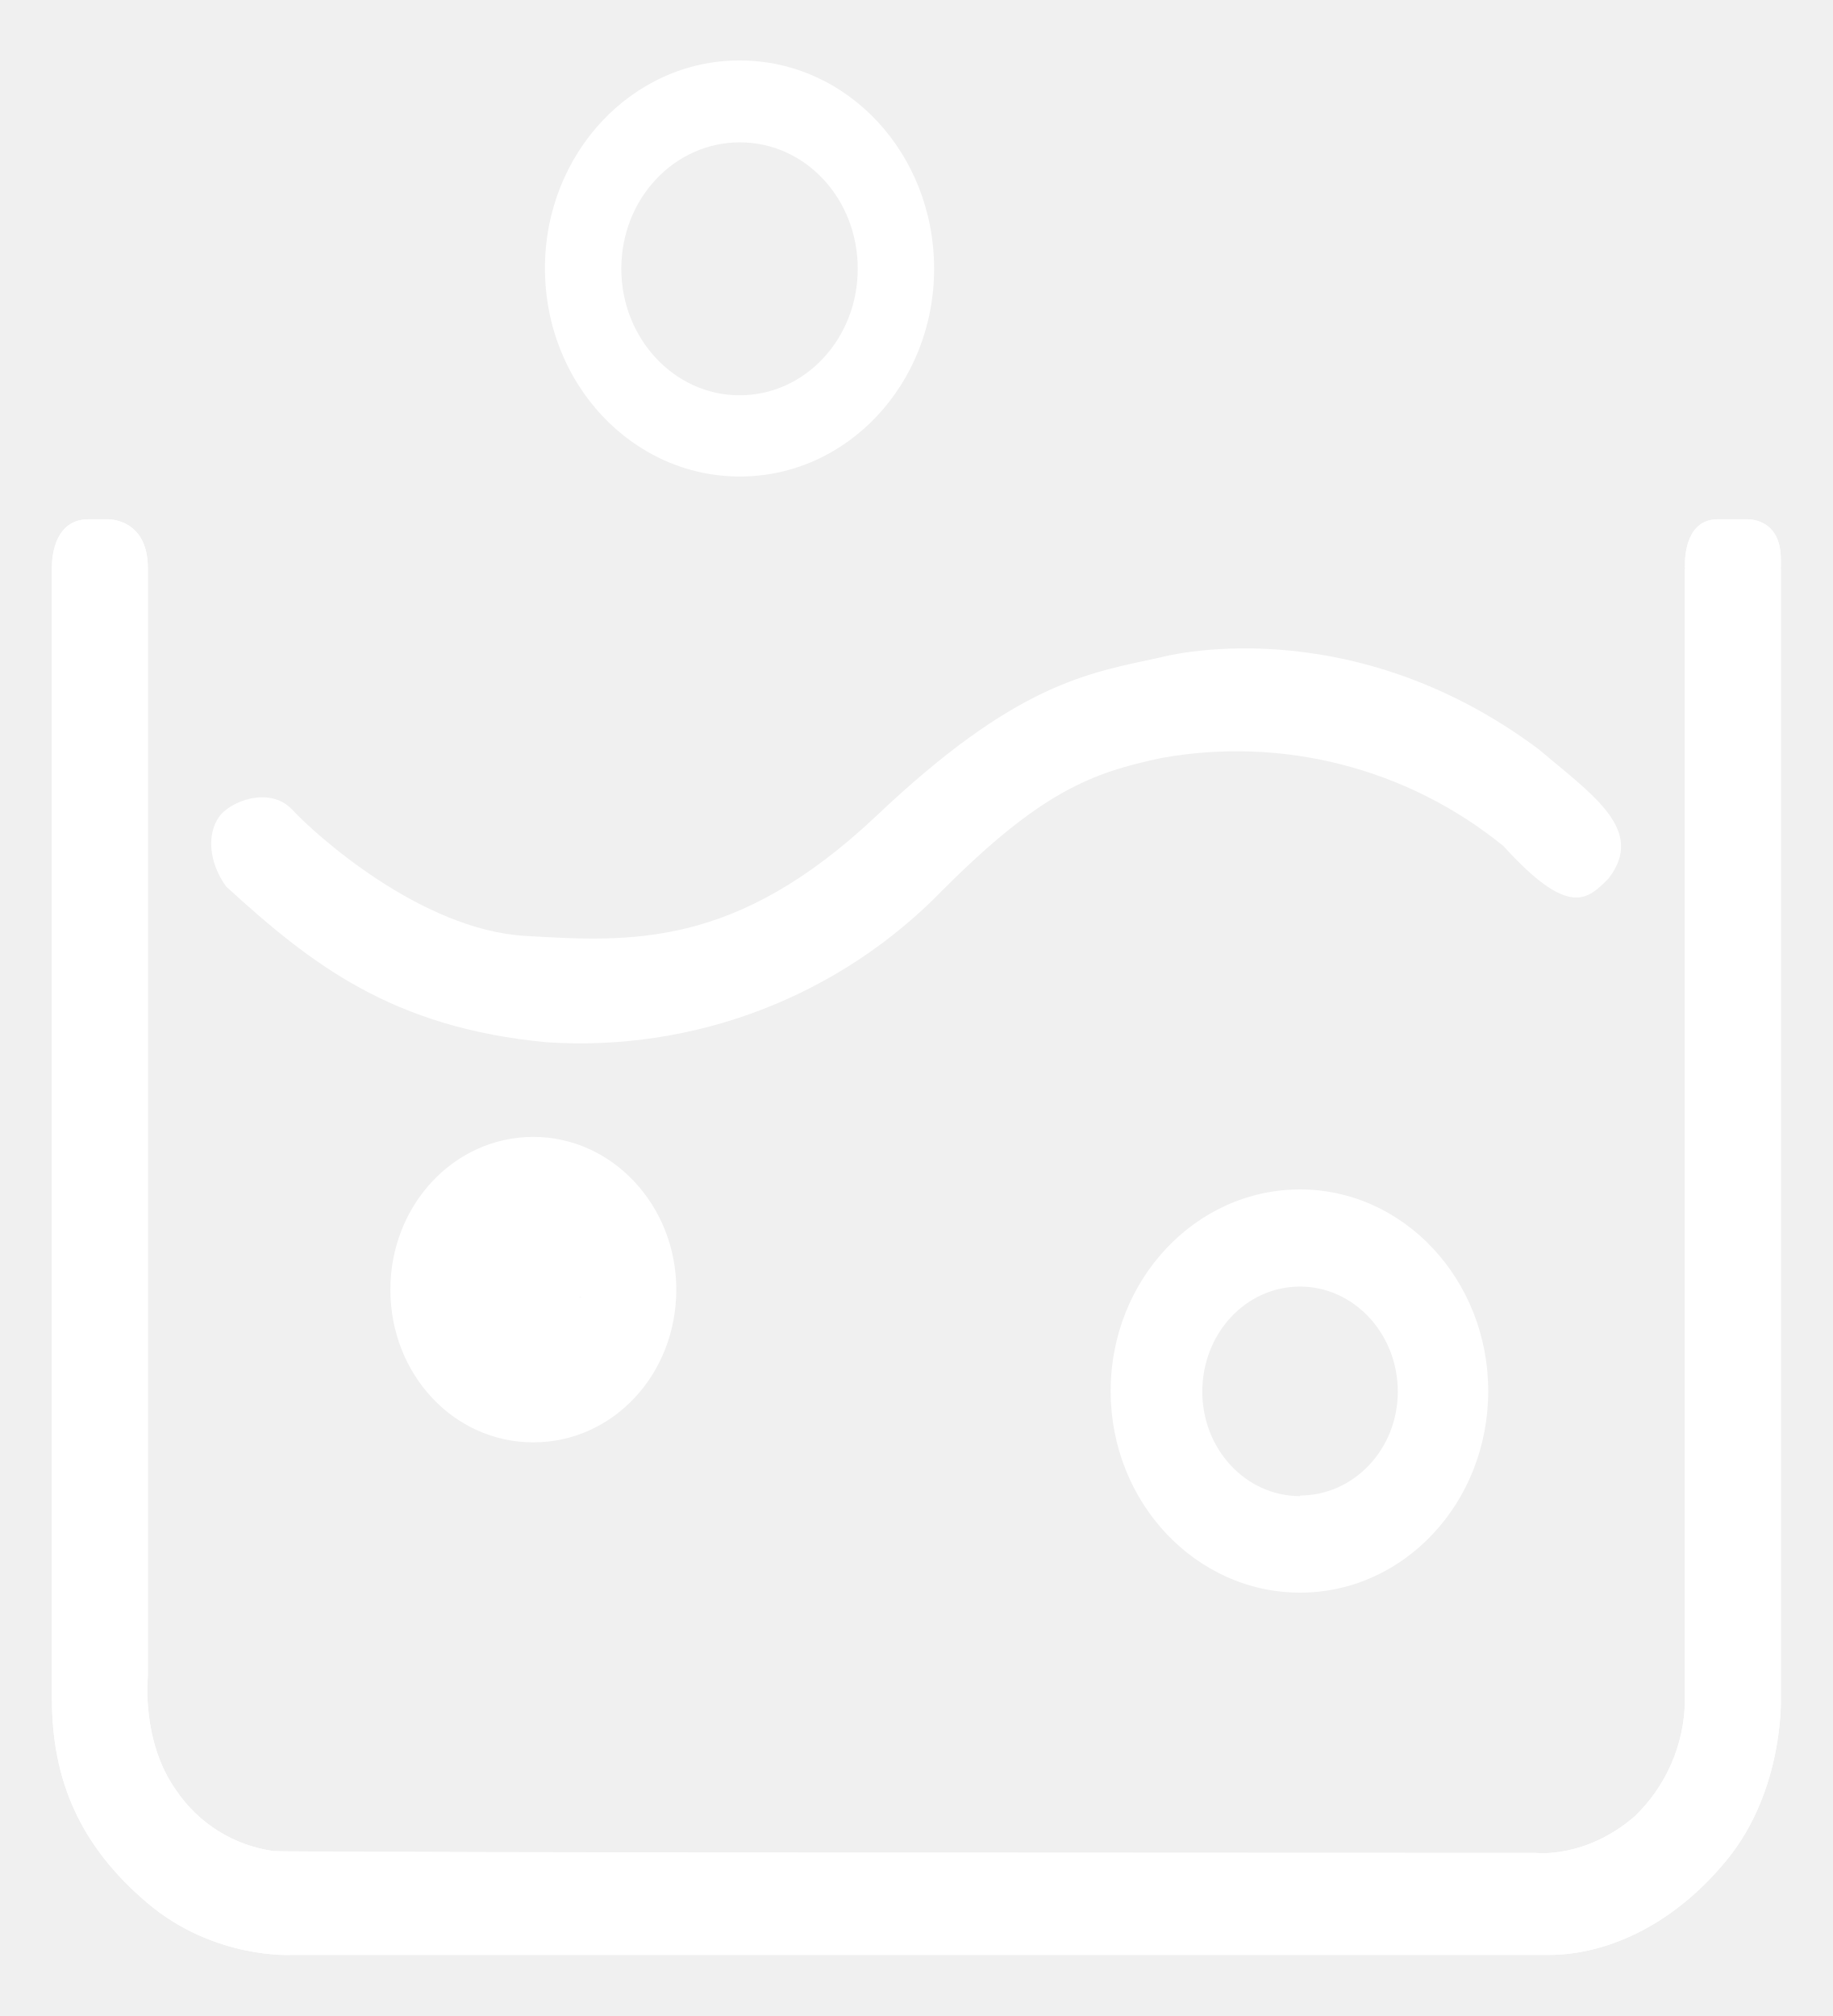
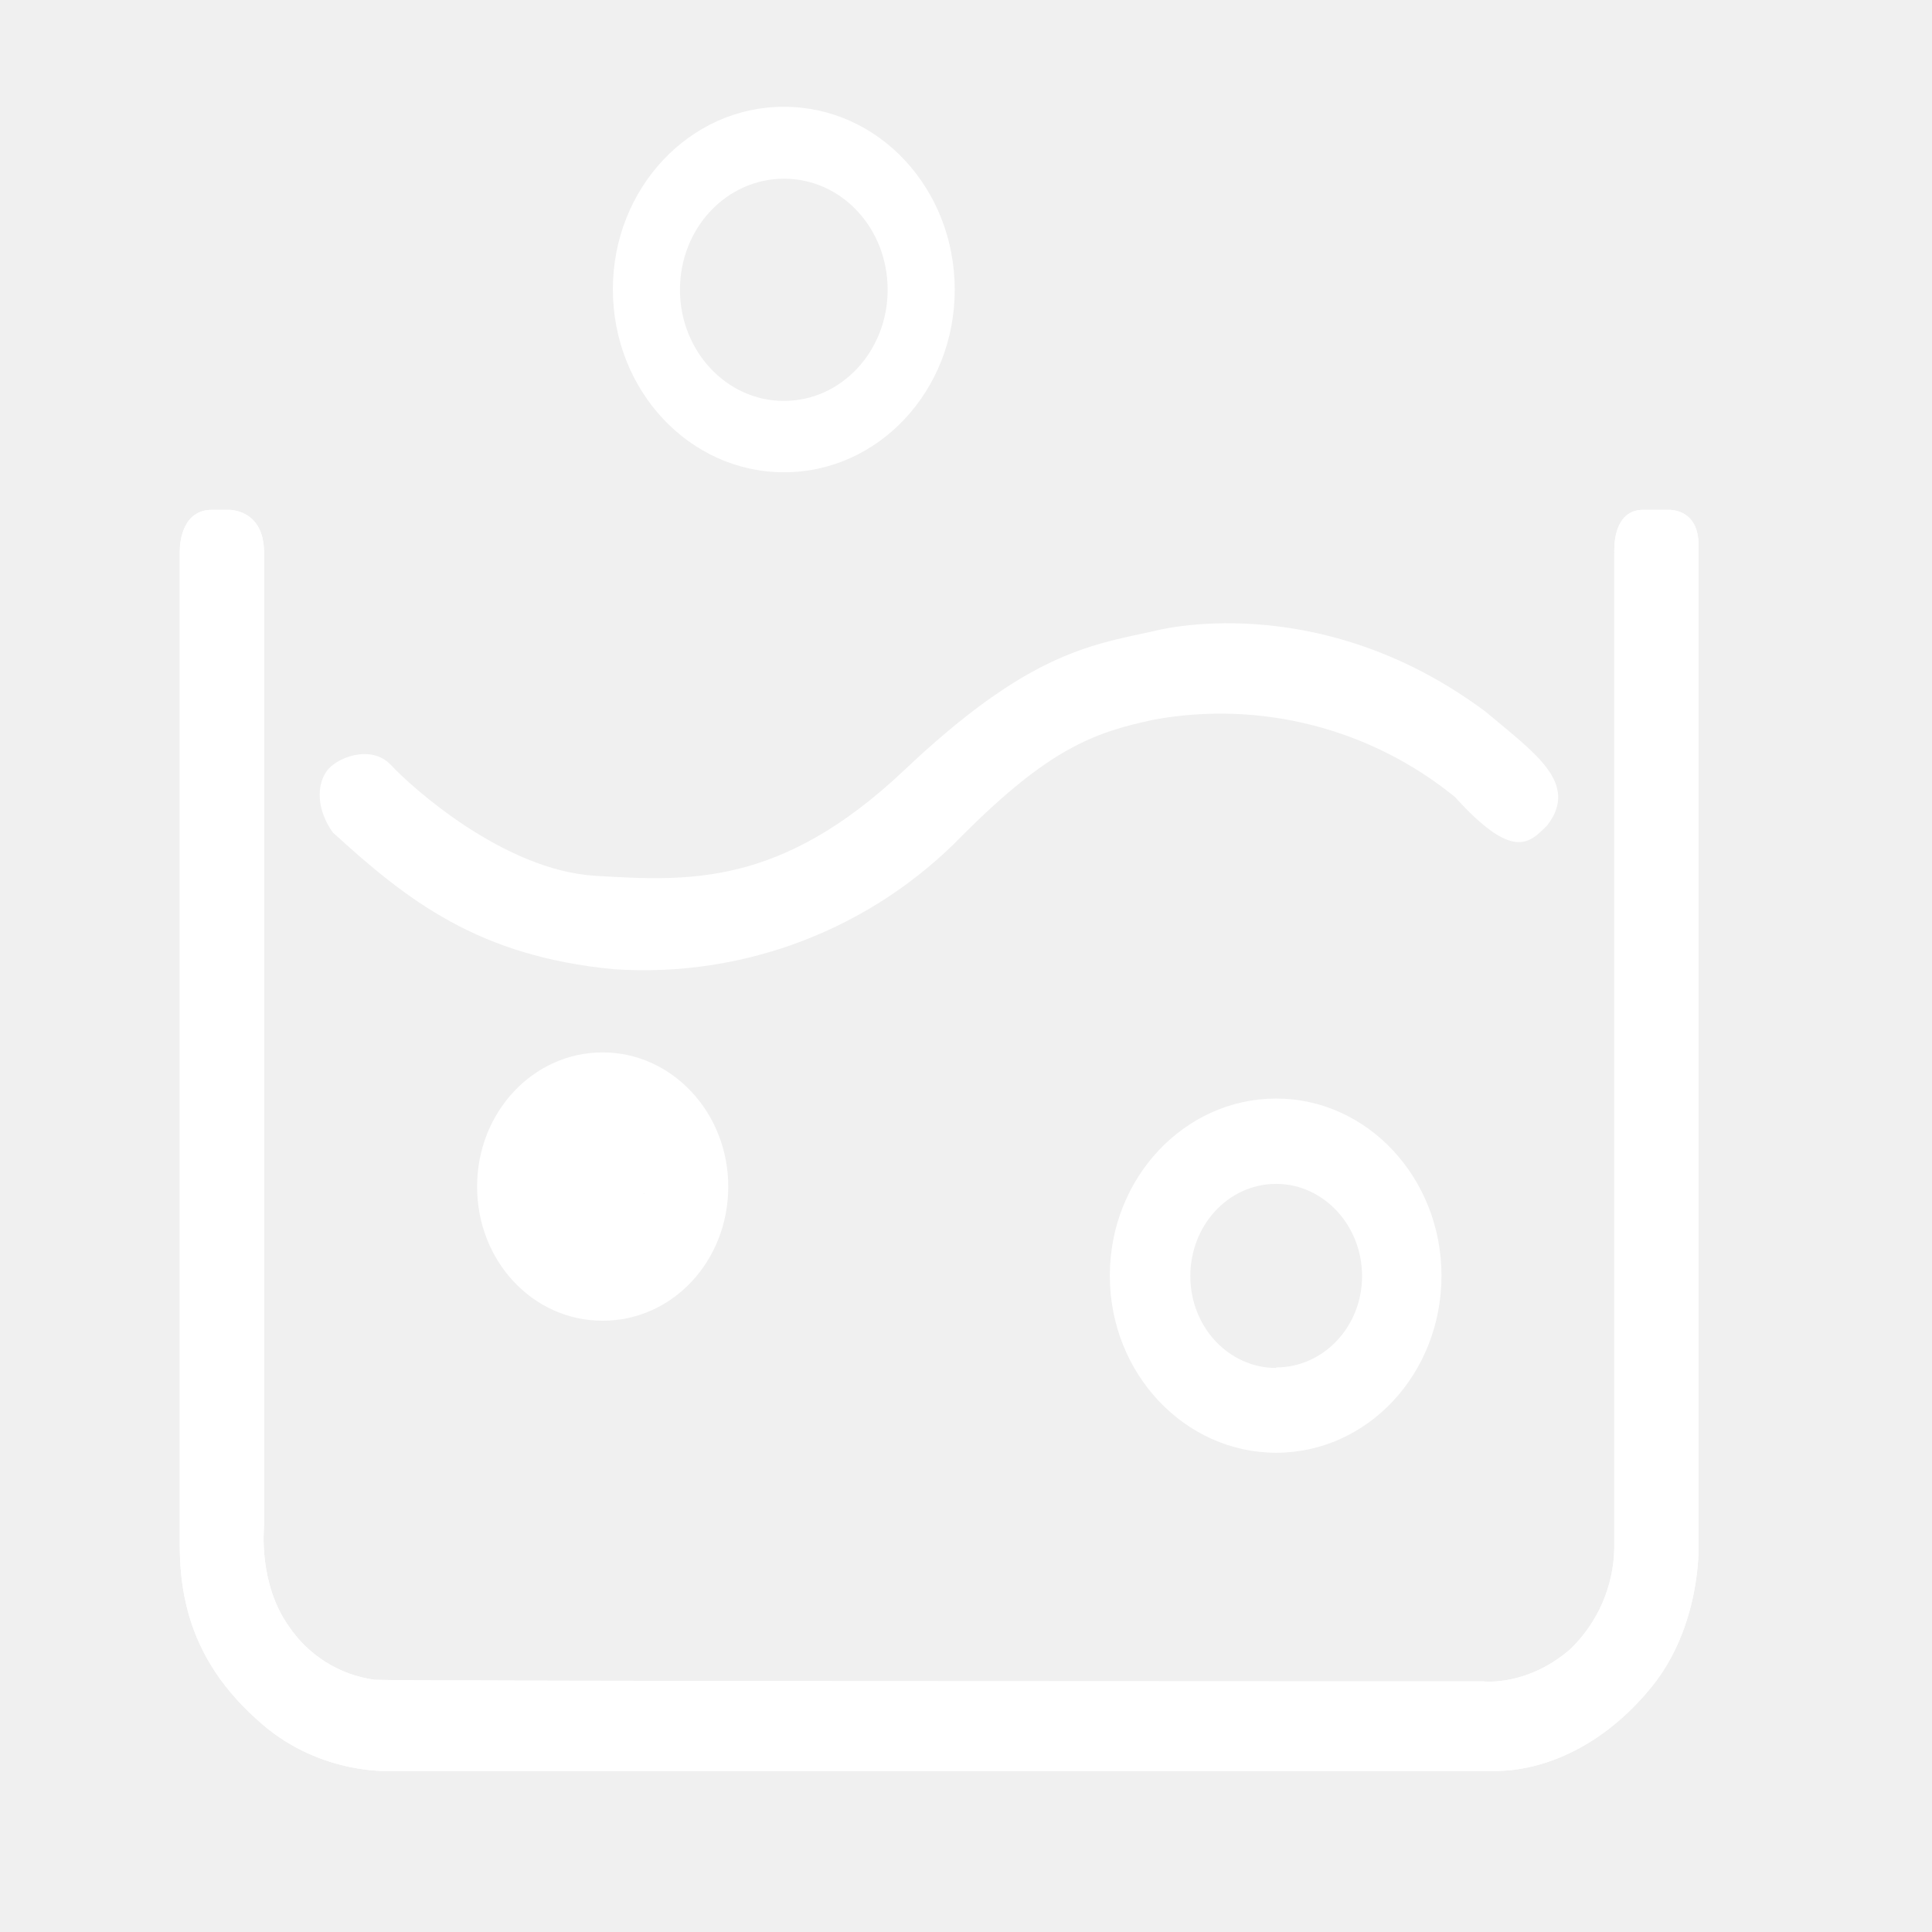
- <svg xmlns="http://www.w3.org/2000/svg" width="30" height="33" fill="none">
-   <path d="M21.28 19.47c-1.71 0-3.1 1.48-3.1 3.3 0 1.83 1.4 3.3 3.1 3.3 1.7 0 3.08-1.47 3.08-3.3 0-1.82-1.38-3.3-3.08-3.3zm0 5.02c-.89 0-1.6-.77-1.6-1.71 0-.95.71-1.72 1.6-1.72.88 0 1.6.77 1.6 1.72 0 .94-.72 1.7-1.6 1.7zM12.1.99c-1.75 0-3.18 1.52-3.18 3.4 0 1.89 1.43 3.41 3.19 3.41s3.18-1.52 3.18-3.4c0-1.89-1.42-3.41-3.18-3.41zm0 5.48c-1.06 0-1.93-.93-1.93-2.07 0-1.15.87-2.07 1.94-2.07 1.07 0 1.93.92 1.93 2.07 0 1.14-.86 2.07-1.93 2.07zM8.73 18.61c-1.3 0-2.34 1.12-2.34 2.5 0 1.39 1.04 2.5 2.34 2.5 1.3 0 2.34-1.11 2.34-2.5 0-1.38-1.05-2.5-2.34-2.5zM8.5 20.5c-.46 0 1.16 1.1 1.16.61 0-.49-1.62.39-1.16.39.46 0 1.06-.88 1.06-.39 0 .5-.6-.61-1.06-.61zM19 10.76s3.04-.84 6.18 1.5c.9.76 1.76 1.33 1.15 2.12-.34.34-.64.66-1.72-.53A6.92 6.92 0 0 0 19 12.41c-1.13.24-1.96.55-3.56 2.15a8.27 8.27 0 0 1-6.5 2.5c-2.52-.24-3.84-1.27-5.24-2.55-.3-.42-.3-.87-.12-1.13.17-.26.83-.52 1.2-.13.37.4 2.1 1.97 3.82 2.07 1.72.1 3.44.21 5.74-1.96 2.3-2.18 3.46-2.34 4.66-2.6z" fill="#fff" />
+ <svg xmlns="http://www.w3.org/2000/svg" viewBox="0 0 36 36">
+   <path d="M23.78 20.47c-1.71 0-3.1 1.48-3.1 3.3 0 1.83 1.4 3.3 3.1 3.3 1.7 0 3.08-1.47 3.08-3.3 0-1.82-1.38-3.3-3.08-3.3zm0 5.02c-.89 0-1.6-.77-1.6-1.71 0-.95.71-1.72 1.6-1.72.88 0 1.6.77 1.6 1.72 0 .94-.72 1.7-1.6 1.7zM14.6 1.99c-1.75 0-3.18 1.52-3.18 3.4 0 1.89 1.43 3.41 3.19 3.41s3.18-1.52 3.18-3.4c0-1.89-1.42-3.41-3.18-3.41zm0 5.48c-1.06 0-1.93-.93-1.93-2.07 0-1.15.87-2.07 1.94-2.07 1.07 0 1.93.92 1.93 2.07 0 1.14-.86 2.07-1.93 2.07zM11.23 19.61c-1.3 0-2.34 1.12-2.34 2.5 0 1.39 1.04 2.5 2.34 2.5 1.3 0 2.34-1.11 2.34-2.5 0-1.38-1.05-2.5-2.34-2.5zM11 21.5c-.46 0 1.16 1.1 1.16.61 0-.49-1.62.39-1.16.39.46 0 1.06-.88 1.06-.39 0 .5-.6-.61-1.06-.61zM21.5 11.76s3.04-.84 6.18 1.5c.9.76 1.76 1.33 1.15 2.12-.34.34-.64.66-1.72-.53a6.92 6.92 0 0 0-5.61-1.44c-1.13.24-1.96.55-3.56 2.15a8.27 8.27 0 0 1-6.5 2.5c-2.52-.24-3.84-1.27-5.24-2.55-.3-.42-.3-.87-.12-1.13.17-.26.83-.52 1.2-.13.37.4 2.1 1.97 3.82 2.07 1.72.1 3.44.21 5.74-1.96 2.3-2.18 3.46-2.34 4.66-2.6z" fill="#fff" />
  <mask id="a" fill="#fff">
-     <path d="M29.15 27.82V9.16c0-.58-.38-.65-.53-.66h-.5c-.5 0-.54.56-.54.74V27.84a2.68 2.68 0 0 1-.82 1.89c-.81.7-1.62.6-1.62.6s-20.18 0-20.66-.03a2.3 2.3 0 0 1-1.6-1c-.57-.8-.46-1.85-.46-1.85V9.3c0-.83-.67-.8-.67-.8h-.3c-.54 0-.6.58-.6.77v18.54c0 1.33.46 2.4 1.55 3.33 1.1.94 2.38.86 2.38.86h20.58c.86 0 1.98-.42 2.91-1.56.93-1.14.88-2.63.88-2.63z" />
+     <path d="M31.65 28.82V10.16c0-.58-.38-.65-.53-.66h-.5c-.5 0-.54.56-.54.74V28.84a2.68 2.68 0 0 1-.82 1.89c-.81.7-1.62.6-1.62.6s-20.18 0-20.66-.03a2.3 2.3 0 0 1-1.6-1c-.57-.8-.46-1.85-.46-1.85V10.3c0-.83-.67-.8-.67-.8h-.3c-.54 0-.6.58-.6.77v18.54c0 1.33.46 2.4 1.55 3.33 1.1.94 2.38.86 2.38.86h20.58c.86 0 1.98-.42 2.91-1.56.93-1.14.88-2.63.88-2.63z" />
  </mask>
-   <path d="M29.15 27.82V9.16c0-.58-.38-.65-.53-.66h-.5c-.5 0-.54.56-.54.74V27.84a2.68 2.68 0 0 1-.82 1.89c-.81.7-1.62.6-1.62.6s-20.18 0-20.66-.03a2.3 2.3 0 0 1-1.6-1c-.57-.8-.46-1.85-.46-1.85V9.3c0-.83-.67-.8-.67-.8h-.3c-.54 0-.6.58-.6.77v18.54c0 1.33.46 2.4 1.55 3.33 1.1.94 2.38.86 2.38.86h20.58c.86 0 1.98-.42 2.91-1.56.93-1.14.88-2.63.88-2.63z" fill="#fff" />
-   <path d="M29.15 27.82h-20v.38l.01.39 19.99-.77zM28.62 8.5l.71-19.99h-.71v20zm-1.04.74l-20-.15V9.24h20zm0 .06h-20 20zm0 18.54l-19.99-.76v.02l19.99.74zm-.82 1.89l13.03 15.16.44-.37.4-.4-13.87-14.4zm-1.62.6l2.26-19.87-1.13-.13h-1.13v20zM4.48 30.3l-3.4 19.71 1.14.2 1.15.06L4.48 30.3zm-1.6-1l-16.35 11.52L2.89 29.3zm-.46-1.85l19.9 2.1.1-1.05v-1.05h-20zM1.75 8.5v20h.39l.38-.01L1.75 8.5zm-.9.78l-20-.29V9.28h20zM2.4 31.15l-13.02 15.18L2.4 31.15zm2.38.86V12h-.65l-.64.04 1.29 19.96zm23.5-1.56L43.75 43.1 28.28 30.45zm20.87-2.63V9.16h-40v18.66h40zm0-18.66a20.54 20.54 0 0 0-19.81-20.64L27.9 28.48A19.46 19.46 0 0 1 9.15 9.16h40zM28.62-11.5h-.5v40h.5v-40zm-.5 0A20.47 20.47 0 0 0 9.42.62c-1.8 4-1.83 7.56-1.84 8.47l40 .3c0 .73-.02 3.91-1.67 7.6a19.47 19.47 0 0 1-17.8 11.51v-40zM7.58 9.24v.05h40v-.01-.01-.01-.01h-40zm0 .05v.01h40-40zm0 .02v10.51a8367.03 8367.03 0 0 1 0 7.25c0 .79 0 .45.01.01l39.97 1.52c.02-.51.02-1.37.02-1.45a1362.33 1362.33 0 0 0 0-7.34V9.3l-40 .02zm.01 17.79c.05-1.35.38-7.05 5.28-11.77l27.77 28.8a22.68 22.68 0 0 0 6.92-15.54L7.6 27.09zm6.13-12.54a17.51 17.51 0 0 1 12.43-4.2 19.31 19.31 0 0 1 1.17.1h.06s.02 0-2.24 19.87a2063.4 2063.4 0 0 0-2.24 19.88h.05a14.8 14.8 0 0 0 1.25.1 21.38 21.38 0 0 0 5.56-.45A22.49 22.49 0 0 0 39.8 44.9L13.72 14.56zm11.42 15.77v-20h-.02-3.14a17380.76 17380.76 0 0 1-16.39-.02c-1.07 0-.61 0 0 .03L3.38 50.27c.97.06 7.17.06 11.6.06h10.16v-20zM7.88 10.6c.43.08 2.52.43 4.93 1.66 2.57 1.3 4.78 3.2 6.4 5.51l-32.67 23.07c5 7.08 11.87 8.72 14.55 9.18L7.88 10.6zm11.34 7.18a17.34 17.34 0 0 1 3.13 11.4 18.52 18.52 0 0 1-.03.28v.08c0 .01 0 .02-19.9-2.08l-19.89-2.09v.01a19.73 19.73 0 0 0-.11 1.97 22.66 22.66 0 0 0 4.12 13.48l32.68-23.05zm3.2 9.68V9.3h-40v18.14h40zm0-18.14A20.74 20.74 0 0 0 2.78-11.47a20.44 20.44 0 0 0-1.76-.01H1c-.01 0-.03 0 .75 19.98.77 19.99.76 19.99.75 19.99h-.07a28.57 28.57 0 0 1-1.65-.01 19.35 19.35 0 0 1-16-10.04 19.03 19.03 0 0 1-2.36-9.13h40zM1.75-11.49h-.3v40h.3v-40zm-.3 0A20.52 20.52 0 0 0-17.18.34 21.17 21.17 0 0 0-19.14 9l40 .58c-.02.76-.05 4-1.8 7.72A19.44 19.44 0 0 1 1.45 28.5v-40zm-20.6 20.77V27.82h40v-.01-.02-.01-.01-.02-.02-.02-.02-.02-.01-.01-.02-.02-.01-.02-.01-.01-.02-.01-.02-.01-.02-.01-.02-.01-.02-.01-.02-.02-.02-.01-.02-.02-.02-.01-.02-.02-.02-.02-.02-.02-.02-.02-.02-.02-.02-.02V27v-.03-.02-.02-.02-.03-.02-.02-.02-.03-.02-.03-.02-.02-.03-.02-.03-.02-.03-.02-.03-.03-.02-.03-.03-.02-.03-.03-.03-.02-.03-.03-.03-.03-.03-.02-.03-.03-.03V26v-.03-.03-.03-.03-.03-.03-.04-.03-.03-.03-.03-.03-.04-.03-.03-.03-.04-.03-.03-.04-.03-.03-.04-.03-.04-.03-.04-.03-.04-.03-.04-.03-.04-.03-.04-.03-.04-.04-.03-.04-.04-.03-.04-.04-.04-.03-.04-.04-.04-.04-.03-.04-.04-.04-.04-.04-.04-.04-.04-.03-.04-.04-.04-.04-.04-.04-.04-.05-.04-.04-.04-.04-.04-.04-.04-.04-.05-.04-.04-.04-.04-.05-.04-.04-.04-.05-.04-.04-.04-.05-.04-.04-.05-.04-.04-.05-.04-.04-.05-.04-.05-.04-.04-.05V22v-.05-.04-.05-.04-.05-.04-.05-.04-.05-.04-.05-.04-.05-.04-.05-.04-.05-.05-.04-.05-.04V21v-.05-.04-.05-.04-.05-.05-.04-.05-.05-.04-.05-.05-.04-.05-.05-.04-.05-.05-.04-.05-.05-.04-.05-.05-.05-.04-.05-.05-.05-.04-.05-.05-.05-.04-.05-.05-.05-.04-.05-.05-.05-.04-.05-.05-.05-.04-.05-.05-.05-.05-.04-.05-.05-.05-.04-.05-.05-.05-.05-.04-.05-.05-.05-.05-.04-.05-.05-.05-.04-.05-.05-.05-.05-.04-.05-.05-.05-.04-.05-.05-.05-.05-.04-.05-.05-.05-.04-.05-.05-.04-.05-.05-.05-.04-.05-.05-.05-.04-.05-.05-.04-.05-.05-.04-.05-.05-.04-.05-.05-.04-.05-.05-.04-.05-.05-.04-.05-.04-.05-.05-.04-.05-.04-.05-.05-.04V15v-.04-.05-.04-.05-.04-.05-.04-.05-.04-.05-.04-.05-.04-.05-.04-.05-.04-.04-.05-.04-.05-.04V14v-.05-.04-.04-.05-.04-.04-.05-.04-.04-.04-.05-.04-.04-.04-.05-.04-.04-.04-.04-.04-.05-.04-.04-.04-.04-.04-.04-.04-.04-.04-.04-.04-.04-.04-.04-.04-.04-.04-.04-.04-.04-.04-.04-.04-.03-.04-.04-.04-.04-.03-.04-.04-.04-.03-.04-.04-.03-.04-.04-.03-.04-.03-.04-.03-.04-.04-.03-.04-.03-.03-.04-.03-.04-.03-.04-.03V11v-.04-.03-.03-.03-.04-.03-.03-.03-.03-.04-.03-.03-.03-.03-.03-.03-.03-.03-.03-.03-.03-.03-.03-.03-.03-.03-.02-.03-.03-.03-.03-.02-.03-.03-.02-.03-.03-.02-.03-.02-.03-.02-.03-.02-.03-.02-.03-.02-.02-.03-.02-.02-.03-.02-.02-.02-.03-.02-.02-.02-.02-.02-.02h-40zm0 18.54c0 7.06 2.92 13.7 8.53 18.51l26.05-30.35a15.63 15.63 0 0 1 4 5.37 15.72 15.72 0 0 1 1.42 6.47h-40zm8.53 18.51a23.59 23.59 0 0 0 16.56 5.65H6l.03-.01h.01c.01 0 .02 0-1.26-19.96C3.49 12.05 3.5 12.05 3.5 12.05h.04A429.61 429.61 0 0 1 4.5 12a17.44 17.44 0 0 1 3.65.36c1.88.4 4.64 1.34 7.29 3.6l-26.05 30.36zm15.4-14.32v20H25.41l-.1-40H4.78h-.01v20zM25.4 52c7.1-.02 13.8-3.34 18.35-8.9L12.8 17.8A16.17 16.17 0 0 1 25.3 12l.11 40zm18.36-8.91a23.97 23.97 0 0 0 5.38-15.11 21.8 21.8 0 0 0-.02-.94l-19.98.77-19.99.76v-.02-.02a18.38 18.38 0 0 1 .01-1.62 16.04 16.04 0 0 1 3.6-9.11l31 25.29z" fill="#fff" mask="url(#a)" />
+   <path d="M31.65 28.82V10.16c0-.58-.38-.65-.53-.66h-.5c-.5 0-.54.56-.54.74V28.84a2.68 2.68 0 0 1-.82 1.89c-.81.7-1.62.6-1.62.6s-20.18 0-20.66-.03a2.3 2.3 0 0 1-1.6-1c-.57-.8-.46-1.85-.46-1.85V10.3c0-.83-.67-.8-.67-.8h-.3c-.54 0-.6.58-.6.77v18.54c0 1.33.46 2.4 1.55 3.33 1.1.94 2.38.86 2.38.86h20.58c.86 0 1.98-.42 2.91-1.56.93-1.14.88-2.63.88-2.63z" fill="#fff" />
+   <path d="M31.65 28.82h-20v.38l.01.39 19.99-.77zM31.12 9.5l.71-19.99h-.71v20zm-1.04.74l-20-.15V10.24h20zm0 .06h-20 20zm0 18.54l-19.99-.76v.02l19.99.74zm-.82 1.89l13.03 15.16.44-.37.4-.4-13.87-14.4zm-1.62.6l2.26-19.87-1.13-.13h-1.13v20zM6.98 31.3l-3.4 19.71 1.14.2 1.15.06L6.98 31.3zm-1.6-1l-16.35 11.52L5.39 30.3zm-.46-1.85l19.9 2.1.1-1.05v-1.05h-20zM4.25 9.5v20h.39l.38-.01L4.25 9.5zm-.9.78l-20-.29V10.28h20zM4.9 32.15L-8.12 47.33 4.9 32.15zm2.38.86V13h-.65l-.64.04 1.29 19.96zm23.5-1.56L46.25 44.1 30.78 31.45zm20.87-2.63V10.16h-40v18.66h40zm0-18.66a20.54 20.54 0 0 0-19.81-20.64L30.4 29.48a19.46 19.46 0 0 1-18.76-19.33h40zM31.12-10.5h-.5v40h.5v-40zm-.5 0a20.47 20.47 0 0 0-18.7 12.12c-1.8 4-1.83 7.56-1.84 8.47l40 .3c0 .73-.02 3.91-1.67 7.6a19.47 19.47 0 0 1-17.8 11.51v-40zM10.08 10.24v.05h40v-.01-.01-.01-.01h-40zm0 .05v.01h40-40zm0 .02v10.51a8664.75 8664.75 0 0 1 0 7.25c0 .79 0 .45.01.01l39.97 1.52c.02-.51.02-1.37.02-1.45a1362.33 1362.33 0 0 0 0-7.34V10.3l-40 .02zm.01 17.79c.05-1.35.38-7.05 5.28-11.77l27.77 28.8a22.68 22.68 0 0 0 6.92-15.54l-39.97-1.5zm6.13-12.54a17.51 17.51 0 0 1 12.43-4.2 19.31 19.31 0 0 1 1.17.1h.06s.02 0-2.24 19.87a2063.4 2063.4 0 0 0-2.24 19.88h.05a14.8 14.8 0 0 0 1.25.1 21.38 21.38 0 0 0 5.56-.45A22.49 22.49 0 0 0 42.3 45.9L16.22 15.56zm11.42 15.77v-20h-.02-3.14a17381.94 17381.94 0 0 1-16.39-.02c-1.07 0-.61 0 0 .03L5.88 51.27c.97.06 7.17.06 11.6.06h10.16v-20zM10.38 11.6c.43.08 2.52.43 4.93 1.66 2.57 1.3 4.78 3.2 6.4 5.51l-32.67 23.07C-5.96 48.9.9 50.55 3.59 51l6.79-39.42zm11.34 7.18a17.34 17.34 0 0 1 3.13 11.4 21.7 21.7 0 0 1-.03.28v.08c0 .01 0 .02-19.9-2.08l-19.89-2.09v.09a31.34 31.34 0 0 0-.07.78 22.65 22.65 0 0 0 .12 4.2 22.66 22.66 0 0 0 3.95 10.4l32.69-23.06zm3.2 9.68V10.3h-40v18.14h40zm0-18.14A20.74 20.74 0 0 0 5.28-10.47a20.44 20.44 0 0 0-1.76-.01H3.5c-.01 0-.03 0 .75 19.98C5.02 29.5 5 29.5 5 29.5h-.07a28.65 28.65 0 0 1-1.65-.01 19.35 19.35 0 0 1-16-10.04 19.03 19.03 0 0 1-2.36-9.13h40zM4.25-10.49h-.3v40h.3v-40zm-.3 0A20.52 20.52 0 0 0-14.68 1.34 21.17 21.17 0 0 0-16.64 10l40 .58c-.02.76-.05 4-1.8 7.72A19.44 19.44 0 0 1 3.95 29.5v-40zm-20.6 20.77V28.82h40v-.01-.02-.01-.01-.02-.02-.02-.02-.02-.01-.01-.02-.02-.01-.02-.01-.01-.02-.01-.02-.01-.02-.01-.02-.01-.02-.01-.02-.02-.02-.01-.02-.02-.02-.01-.02-.02-.02-.02-.02-.02-.02-.02-.02-.02-.02-.02V28v-.03-.02-.02-.02-.03-.02-.02-.02-.03-.02-.03-.02-.02-.03-.02-.03-.02-.03-.02-.03-.03-.02-.03-.03-.02-.03-.03-.03-.02-.03-.03-.03-.03-.03-.02-.03-.03-.03V27v-.03-.03-.03-.03-.03-.03-.04-.03-.03-.03-.03-.03-.04-.03-.03-.03-.04-.03-.03-.04-.03-.03-.04-.03-.04-.03-.04-.03-.04-.03-.04-.03-.04-.03-.04-.03-.04-.04-.03-.04-.04-.03-.04-.04-.04-.03-.04-.04-.04-.04-.03-.04-.04-.04-.04-.04-.04-.04-.04-.03-.04-.04-.04-.04-.04-.04-.04-.05-.04-.04-.04-.04-.04-.04-.04-.04-.05-.04-.04-.04-.04-.05-.04-.04-.04-.05-.04-.04-.04-.05-.04-.04-.05-.04-.04-.05-.04-.04-.05-.04-.05-.04-.04-.05V23v-.05-.04-.05-.04-.05-.04-.05-.04-.05-.04-.05-.04-.05-.04-.05-.04-.05-.05-.04-.05-.04V22v-.05-.04-.05-.04-.05-.05-.04-.05-.05-.04-.05-.05-.04-.05-.05-.04-.05-.05-.04-.05-.05-.04-.05-.05-.05-.04-.05-.05-.05-.04-.05-.05-.05-.04-.05-.05-.05-.04-.05-.05-.05-.04-.05-.05-.05-.04-.05-.05-.05-.05-.04-.05-.05-.05-.04-.05-.05-.05-.05-.04-.05-.05-.05-.05-.04-.05-.05-.05-.04-.05-.05-.05-.05-.04-.05-.05-.05-.04-.05-.05-.05-.05-.04-.05-.05-.05-.04-.05-.05-.04-.05-.05-.05-.04-.05-.05-.05-.04-.05-.05-.04-.05-.05-.04-.05-.05-.04-.05-.05-.04-.05-.05-.04-.05-.05-.04-.05-.04-.05-.05-.04-.05-.04-.05-.05-.04V16v-.04-.05-.04-.05-.04-.05-.04-.05-.04-.05-.04-.05-.04-.05-.04-.05-.04-.04-.05-.04-.05-.04V15v-.05-.04-.04-.05-.04-.04-.05-.04-.04-.04-.05-.04-.04-.04-.05-.04-.04-.04-.04-.04-.05-.04-.04-.04-.04-.04-.04-.04-.04-.04-.04-.04-.04-.04-.04-.04-.04-.04-.04-.04-.04-.04-.04-.04-.03-.04-.04-.04-.04-.03-.04-.04-.04-.03-.04-.04-.03-.04-.04-.03-.04-.03-.04-.03-.04-.04-.03-.04-.03-.03-.04-.03-.04-.03-.04-.03V12v-.04-.03-.03-.03-.04-.03-.03-.03-.03-.04-.03-.03-.03-.03-.03-.03-.03-.03-.03-.03-.03-.03-.03-.03-.03-.03-.02-.03-.03-.03-.03-.02-.03-.03-.02-.03-.03-.02-.03-.02-.03-.02-.03-.02-.03-.02-.03-.02-.02-.03-.02-.02-.03-.02-.02-.02-.03-.02-.02-.02-.02-.02-.02h-40zm0 18.54c0 7.06 2.92 13.7 8.53 18.51l26.05-30.35a15.62 15.62 0 0 1 4 5.37 15.72 15.72 0 0 1 1.42 6.47h-40zm8.53 18.51a23.59 23.59 0 0 0 16.56 5.65h.06l.03-.01h.01c.01 0 .02 0-1.26-19.96C5.99 13.05 6 13.05 6 13.05h.04A537.28 537.28 0 0 1 7 13a17.44 17.44 0 0 1 3.65.36c1.88.4 4.64 1.34 7.29 3.6L-8.12 47.34zm15.4-14.32v20H27.91l-.1-40H7.28h-.01v20zM27.9 53c7.1-.02 13.8-3.34 18.35-8.9L15.3 18.8A16.17 16.17 0 0 1 27.8 13l.11 40zm18.36-8.91a23.97 23.97 0 0 0 5.38-15.11 22.37 22.37 0 0 0-.02-.9v-.02-.02l-19.98.77-19.99.76v-.02-.02a8.85 8.85 0 0 1-.01-.76 16.52 16.52 0 0 1 .28-2.94c.28-1.4 1.03-4.2 3.35-7.03L46.27 44.1z" fill="#fff" mask="url(#a)" />
</svg>
